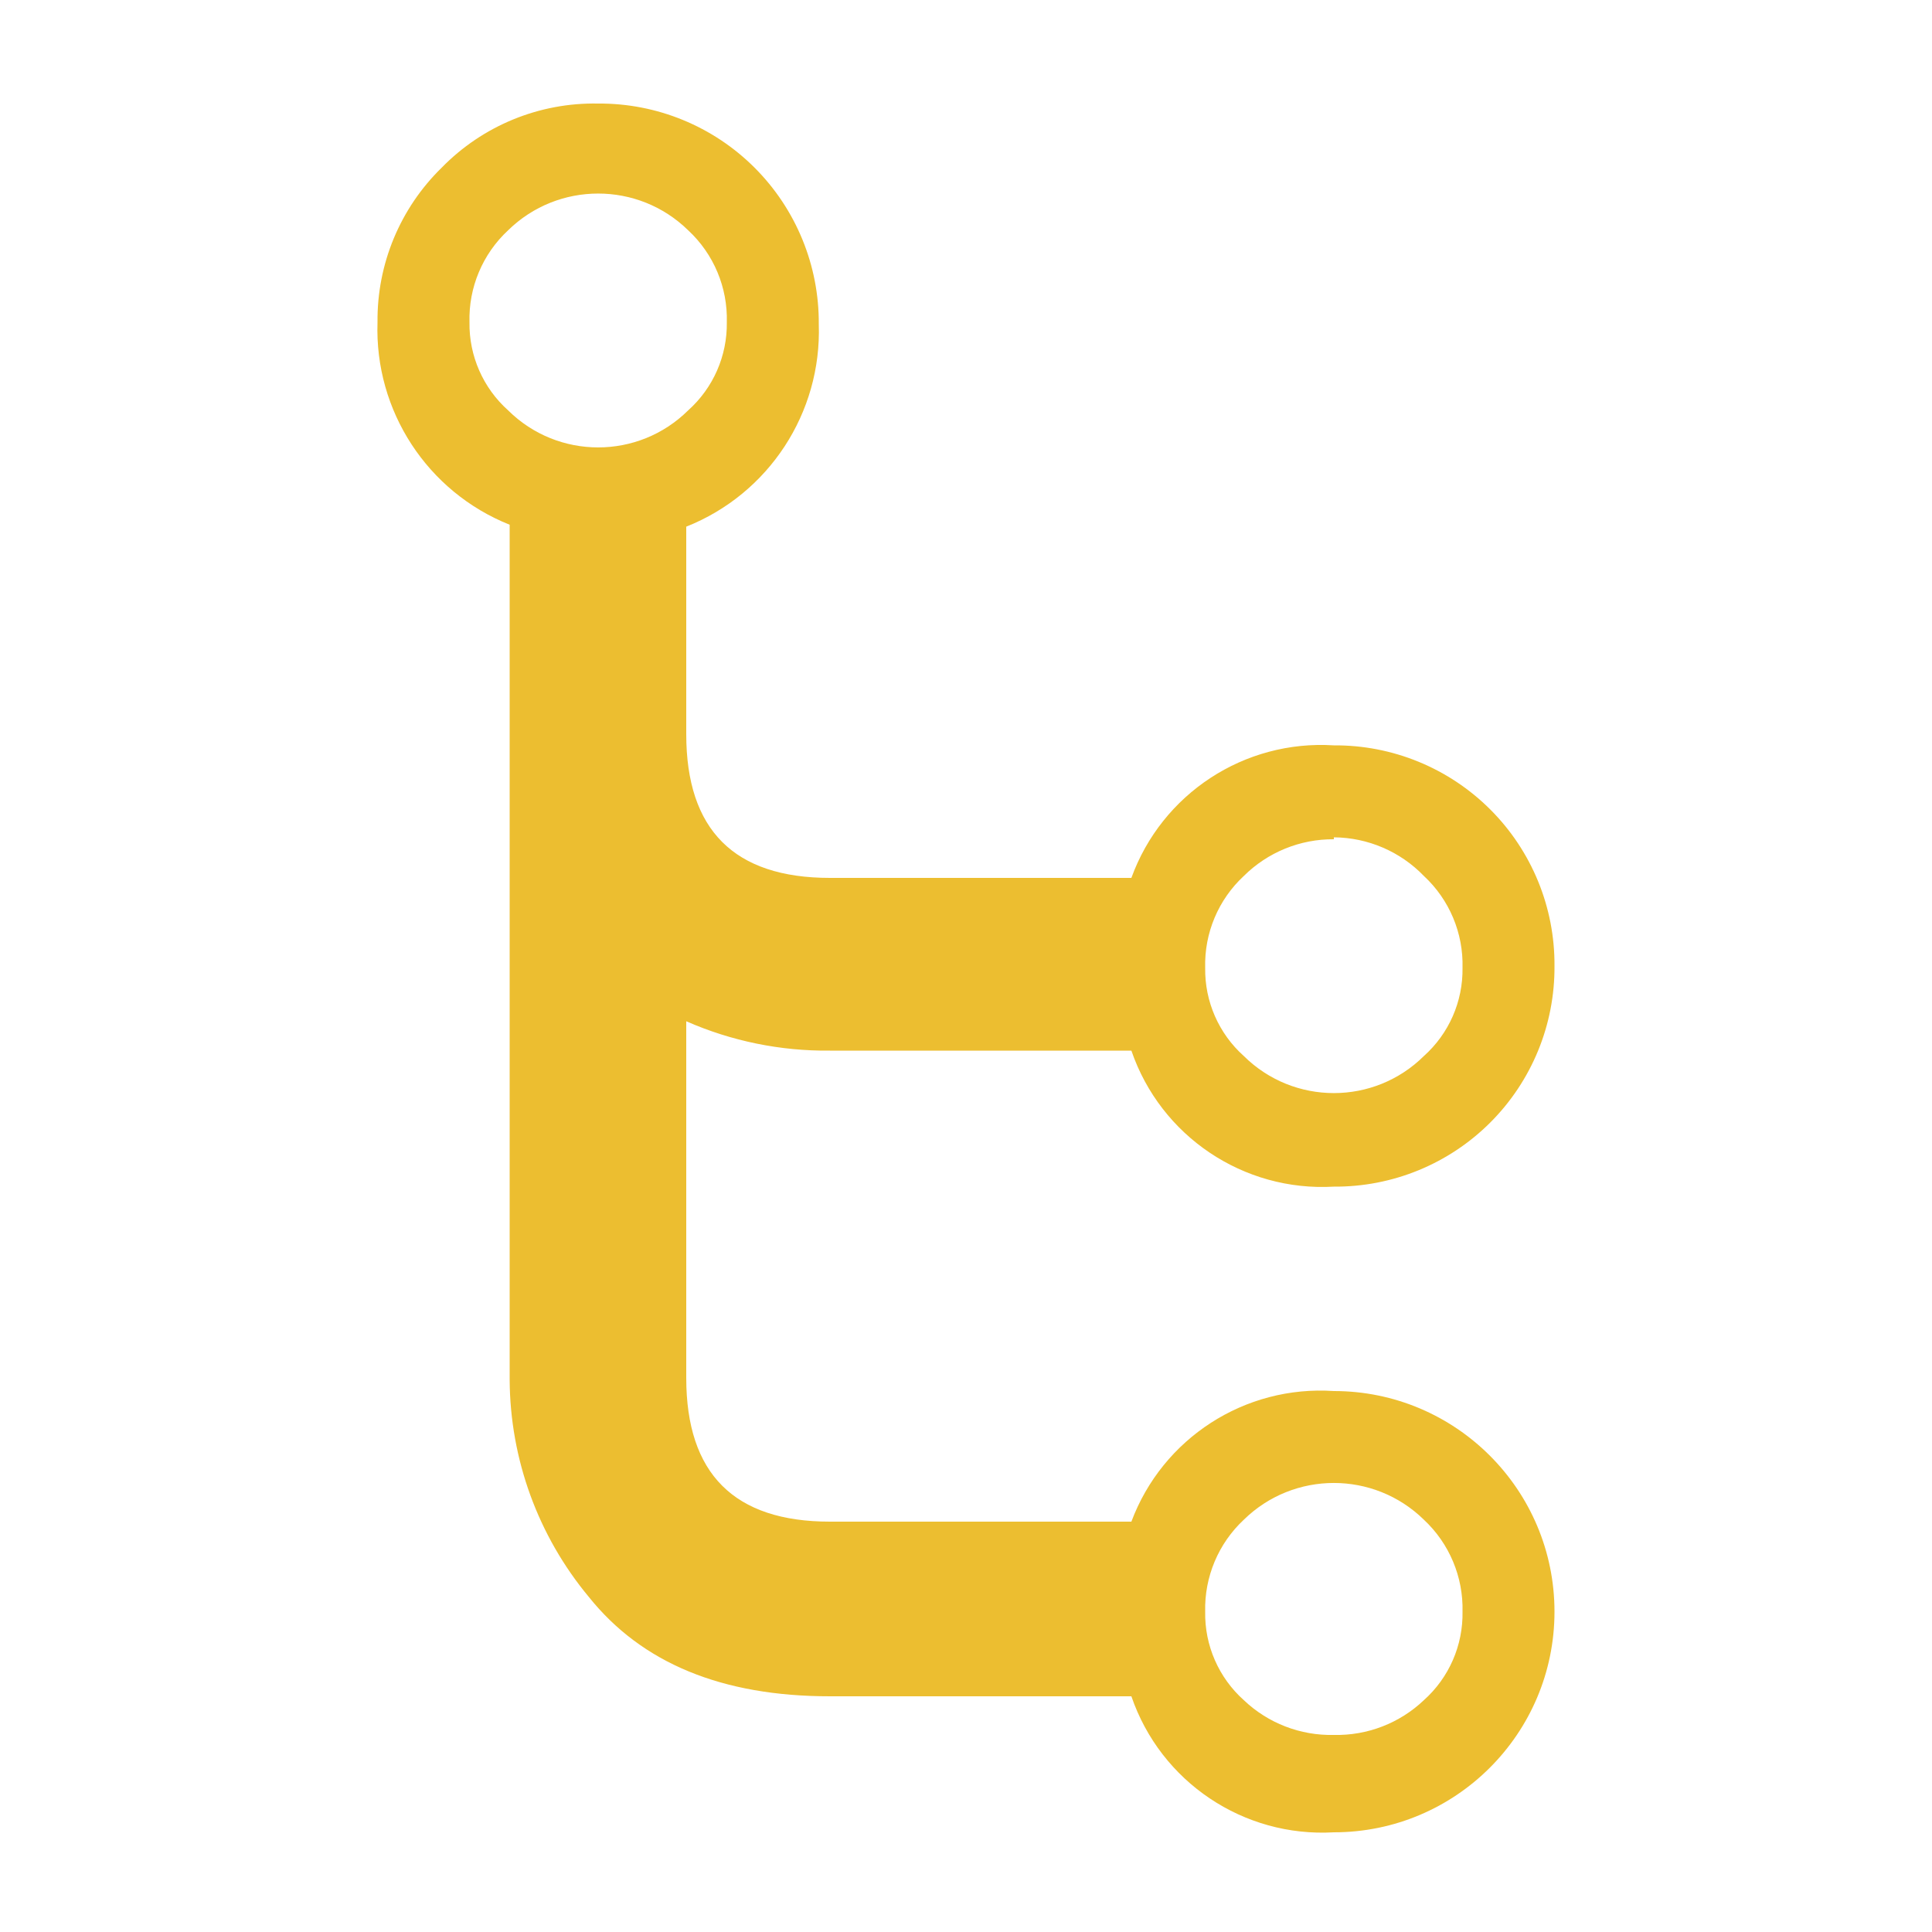
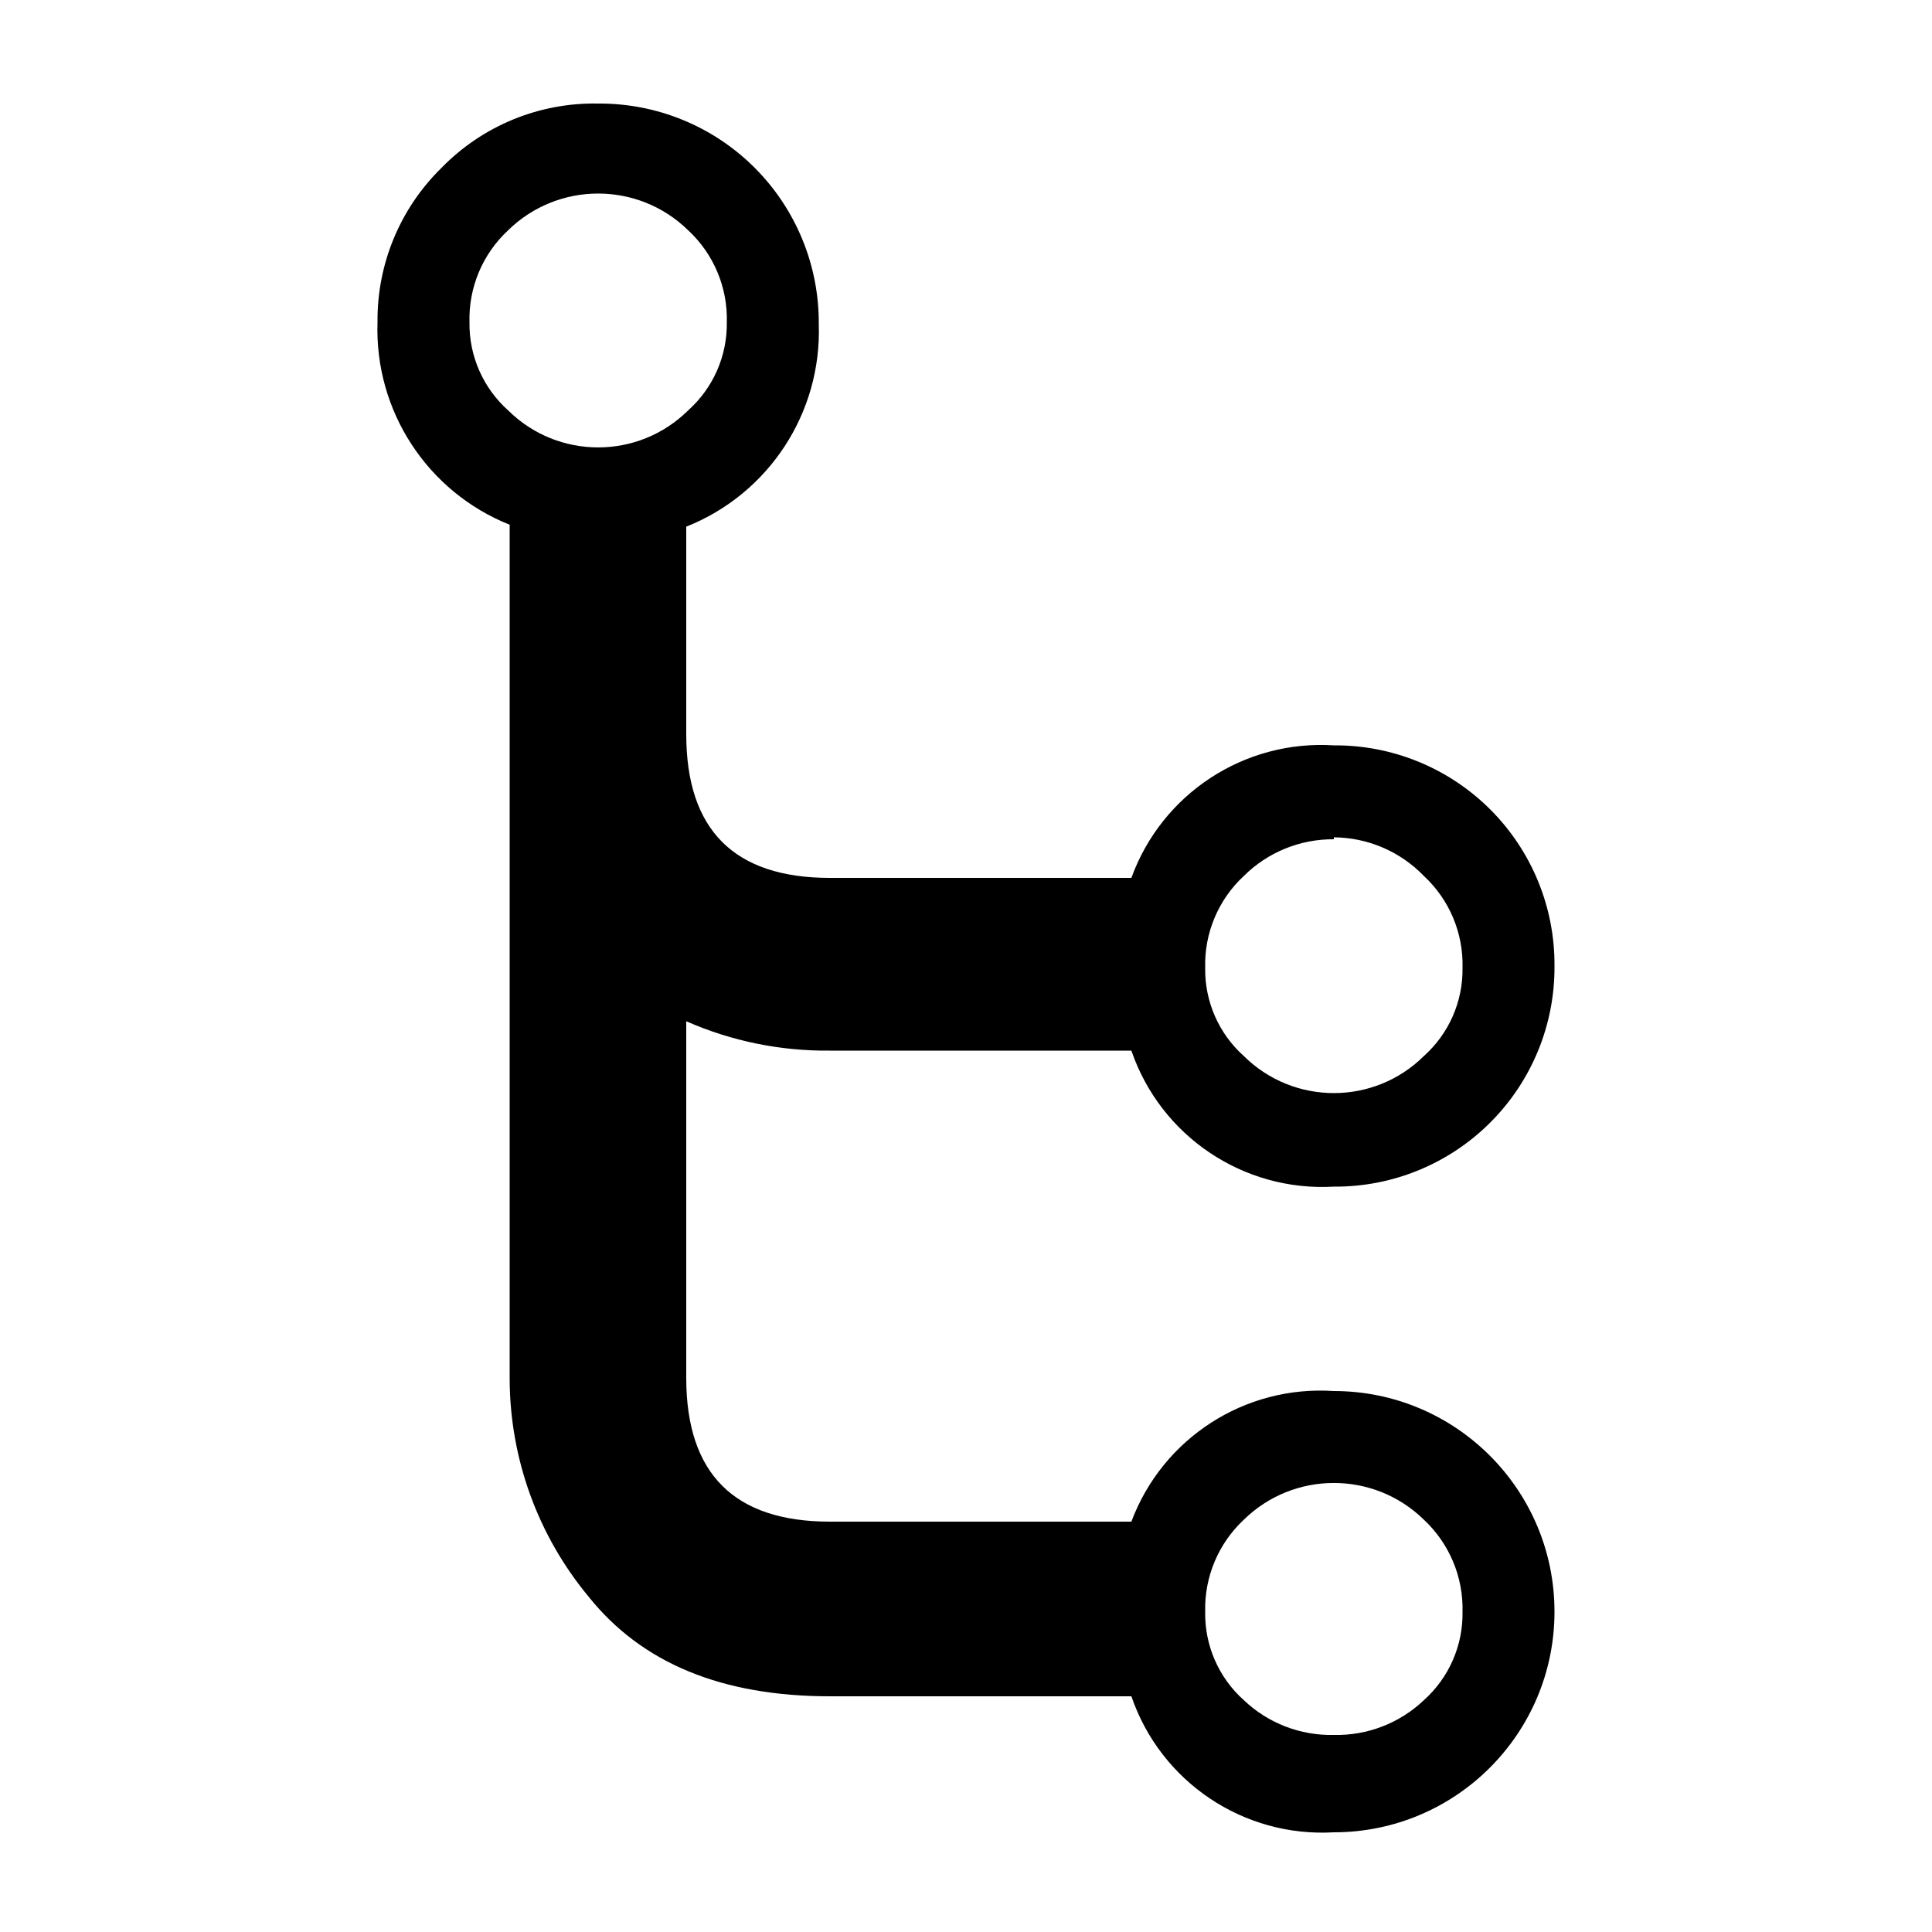
<svg xmlns="http://www.w3.org/2000/svg" viewBox="0 0 50 50">
-   <defs>
-     <style>.cls-1{fill:#ecbe30;}</style>
-   </defs>
  <g id="TimelineGenerator">
-     <path id="path1307" class="cls-1" d="M34.52,36a5.71,5.71,0,1,1,0,11.42,5.22,5.22,0,0,1-5.24-3.52h-7.8c-2.8,0-4.87-.86-6.24-2.57a8.86,8.86,0,0,1-2.05-5.62V13.58A5.44,5.44,0,0,1,9.77,8.34a5.51,5.51,0,0,1,1.66-4,5.51,5.51,0,0,1,4.05-1.66,5.67,5.67,0,0,1,5.71,5.71,5.44,5.44,0,0,1-3.43,5.24V19q0,3.72,3.72,3.72h7.8a5.22,5.22,0,0,1,5.24-3.43A5.67,5.67,0,0,1,40.23,25a5.67,5.67,0,0,1-5.71,5.71,5.22,5.22,0,0,1-5.24-3.52h-7.8a9,9,0,0,1-3.72-.76v9.23q0,3.72,3.72,3.72h7.8A5.22,5.22,0,0,1,34.52,36Zm0-14.28a3.27,3.27,0,0,0-2.33.95,3.13,3.13,0,0,0-1,2.38,3,3,0,0,0,1,2.28,3.31,3.31,0,0,0,4.66,0,3,3,0,0,0,1-2.28,3.13,3.13,0,0,0-1-2.38A3.27,3.27,0,0,0,34.52,21.67ZM12.15,8.34a3,3,0,0,0,1,2.28,3.31,3.31,0,0,0,4.66,0,3,3,0,0,0,1-2.28,3.13,3.13,0,0,0-1-2.38,3.33,3.33,0,0,0-4.66,0A3.13,3.13,0,0,0,12.15,8.34ZM34.52,44.9A3.27,3.27,0,0,0,36.85,44a3,3,0,0,0,1-2.29,3.15,3.15,0,0,0-1-2.38,3.33,3.33,0,0,0-4.66,0,3.15,3.15,0,0,0-1,2.38,3,3,0,0,0,1,2.29A3.27,3.27,0,0,0,34.52,44.9Z" />
+     <path id="path1307" fill="#000" d="M34.52,36a5.71,5.71,0,1,1,0,11.42,5.22,5.22,0,0,1-5.24-3.52h-7.8c-2.8,0-4.87-.86-6.24-2.57a8.86,8.86,0,0,1-2.05-5.62V13.58A5.44,5.44,0,0,1,9.77,8.34a5.51,5.51,0,0,1,1.66-4,5.51,5.51,0,0,1,4.05-1.66,5.67,5.67,0,0,1,5.71,5.71,5.44,5.44,0,0,1-3.43,5.24V19q0,3.72,3.72,3.72h7.8a5.22,5.22,0,0,1,5.24-3.43A5.67,5.67,0,0,1,40.23,25a5.67,5.67,0,0,1-5.71,5.71,5.22,5.22,0,0,1-5.24-3.52h-7.8a9,9,0,0,1-3.72-.76v9.23q0,3.72,3.72,3.72h7.8A5.22,5.22,0,0,1,34.52,36Zm0-14.28a3.27,3.27,0,0,0-2.33.95,3.13,3.13,0,0,0-1,2.38,3,3,0,0,0,1,2.28,3.31,3.31,0,0,0,4.66,0,3,3,0,0,0,1-2.28,3.13,3.13,0,0,0-1-2.38A3.27,3.27,0,0,0,34.52,21.67ZM12.15,8.34a3,3,0,0,0,1,2.28,3.31,3.31,0,0,0,4.66,0,3,3,0,0,0,1-2.28,3.13,3.13,0,0,0-1-2.38,3.33,3.33,0,0,0-4.66,0A3.13,3.13,0,0,0,12.15,8.34ZM34.52,44.9A3.27,3.27,0,0,0,36.85,44a3,3,0,0,0,1-2.29,3.15,3.15,0,0,0-1-2.38,3.33,3.33,0,0,0-4.66,0,3.15,3.15,0,0,0-1,2.38,3,3,0,0,0,1,2.29A3.27,3.27,0,0,0,34.52,44.9Z" />
  </g>
</svg>
